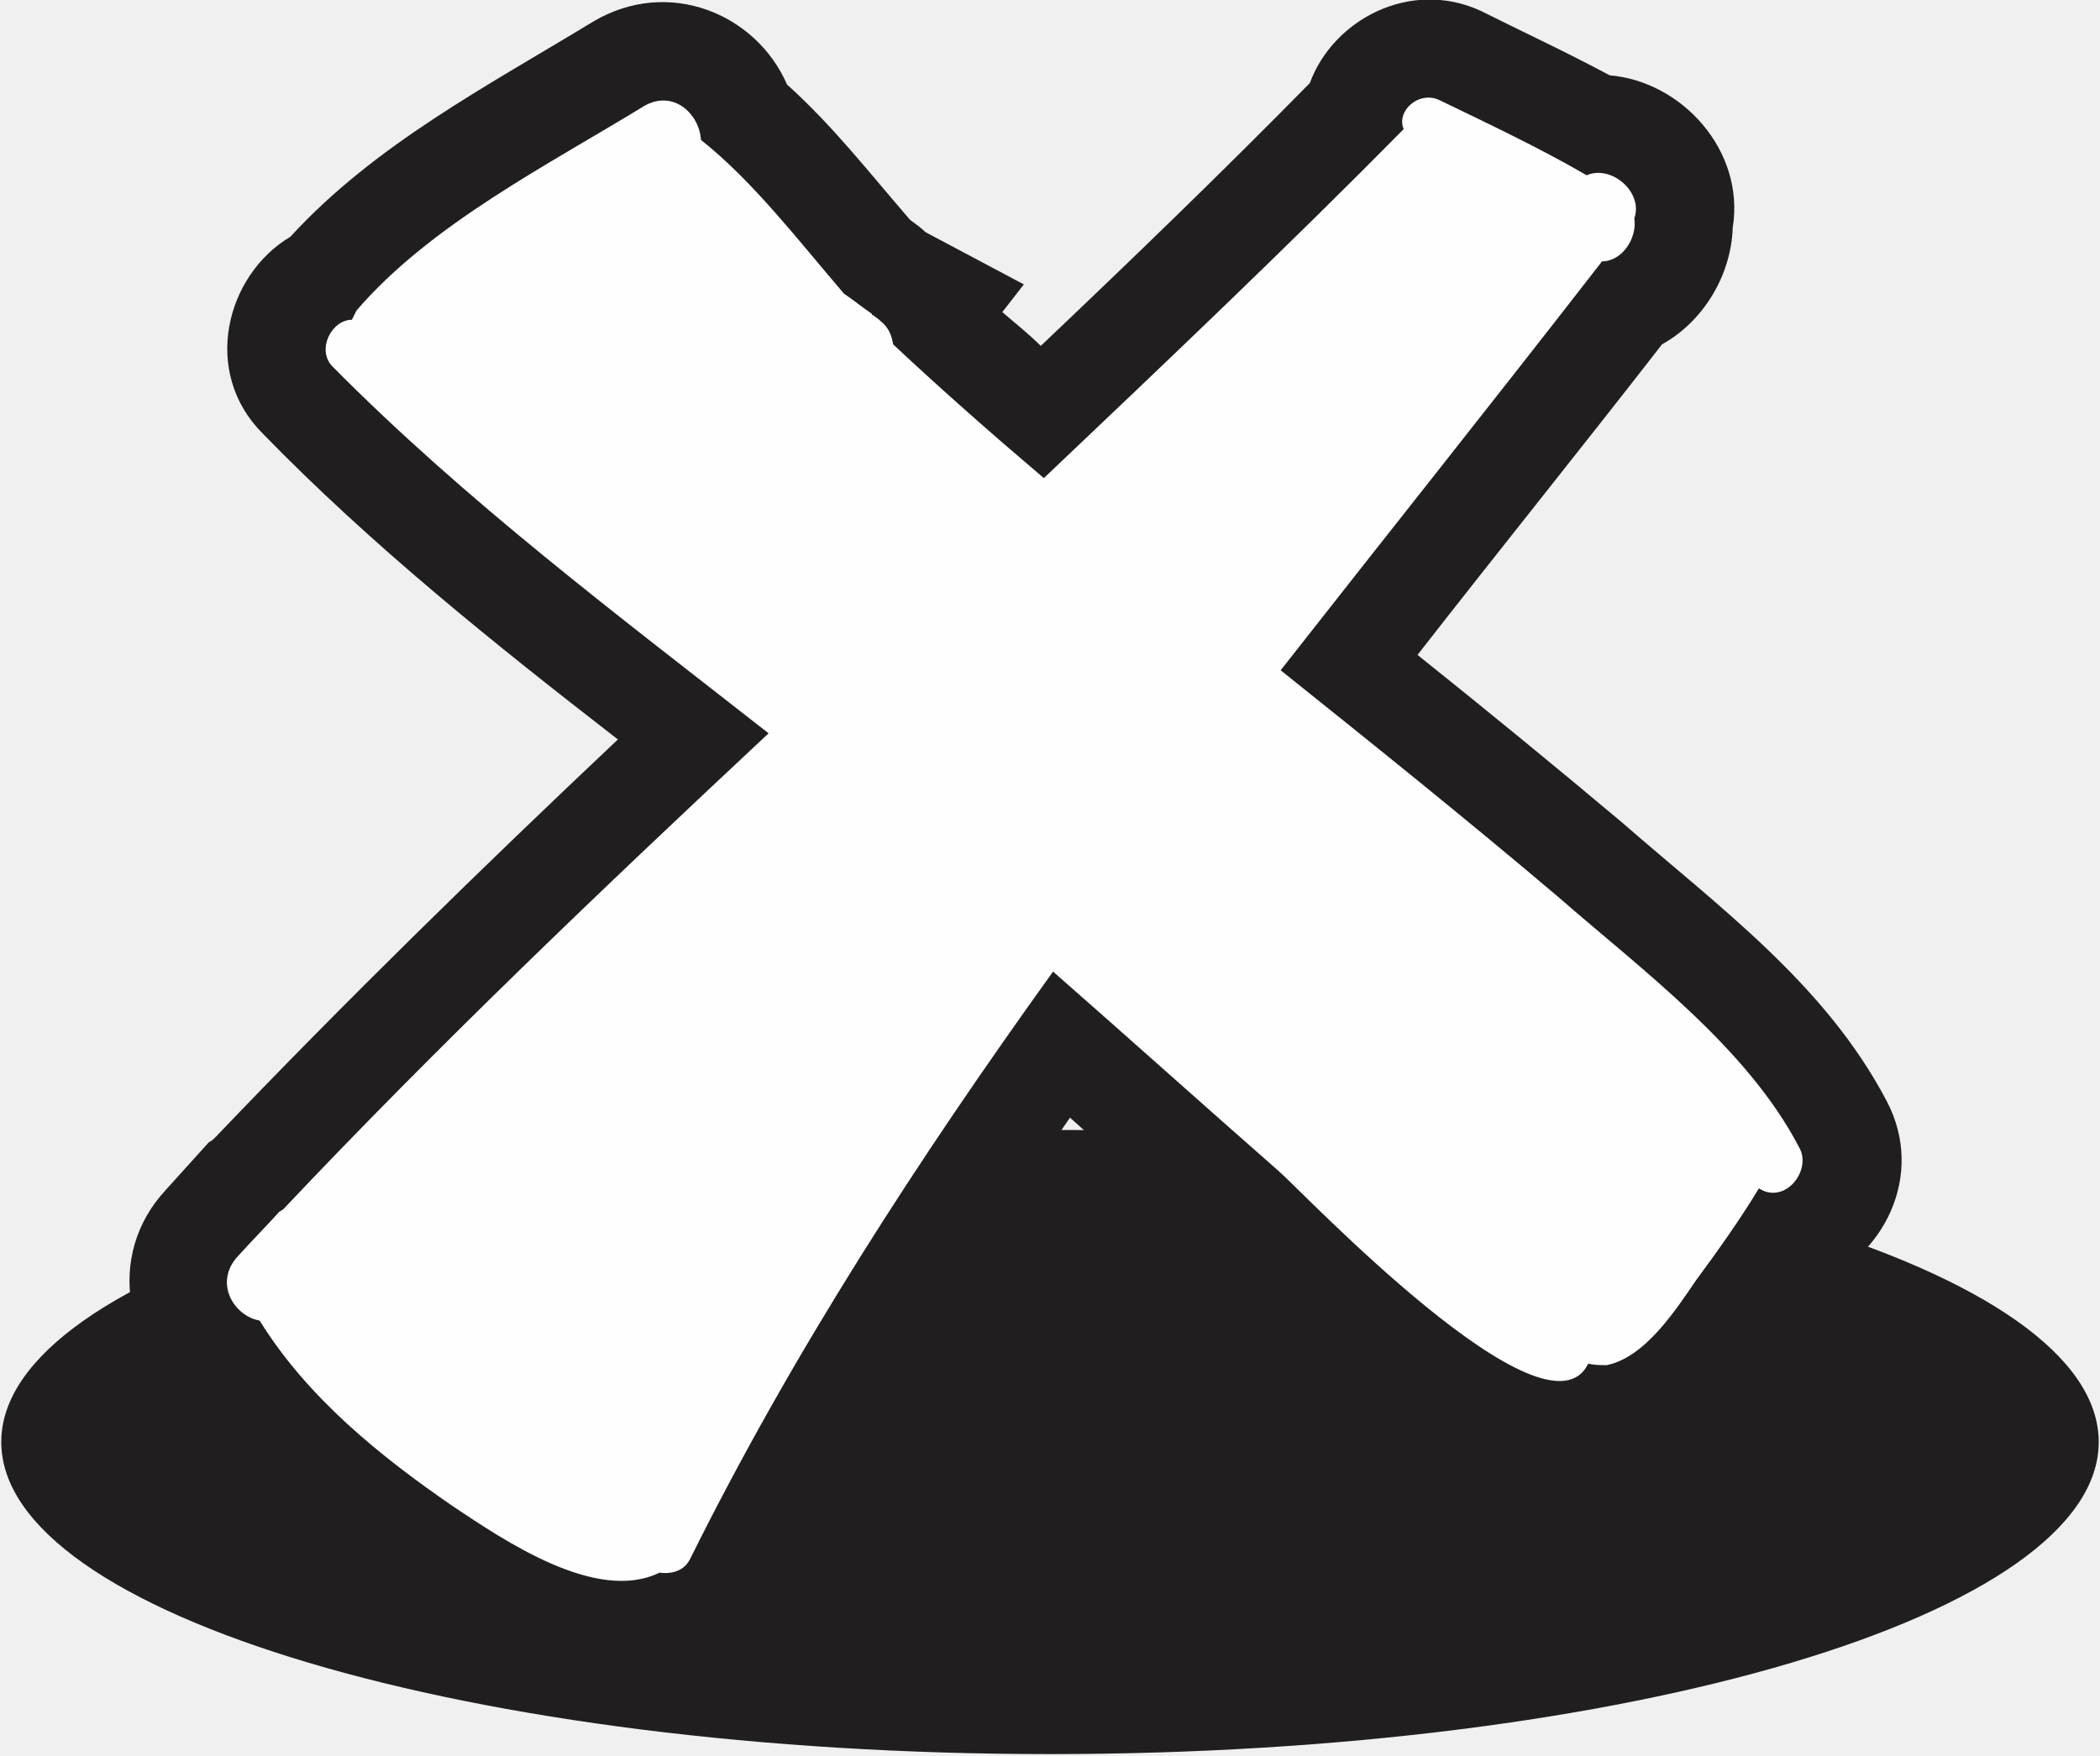
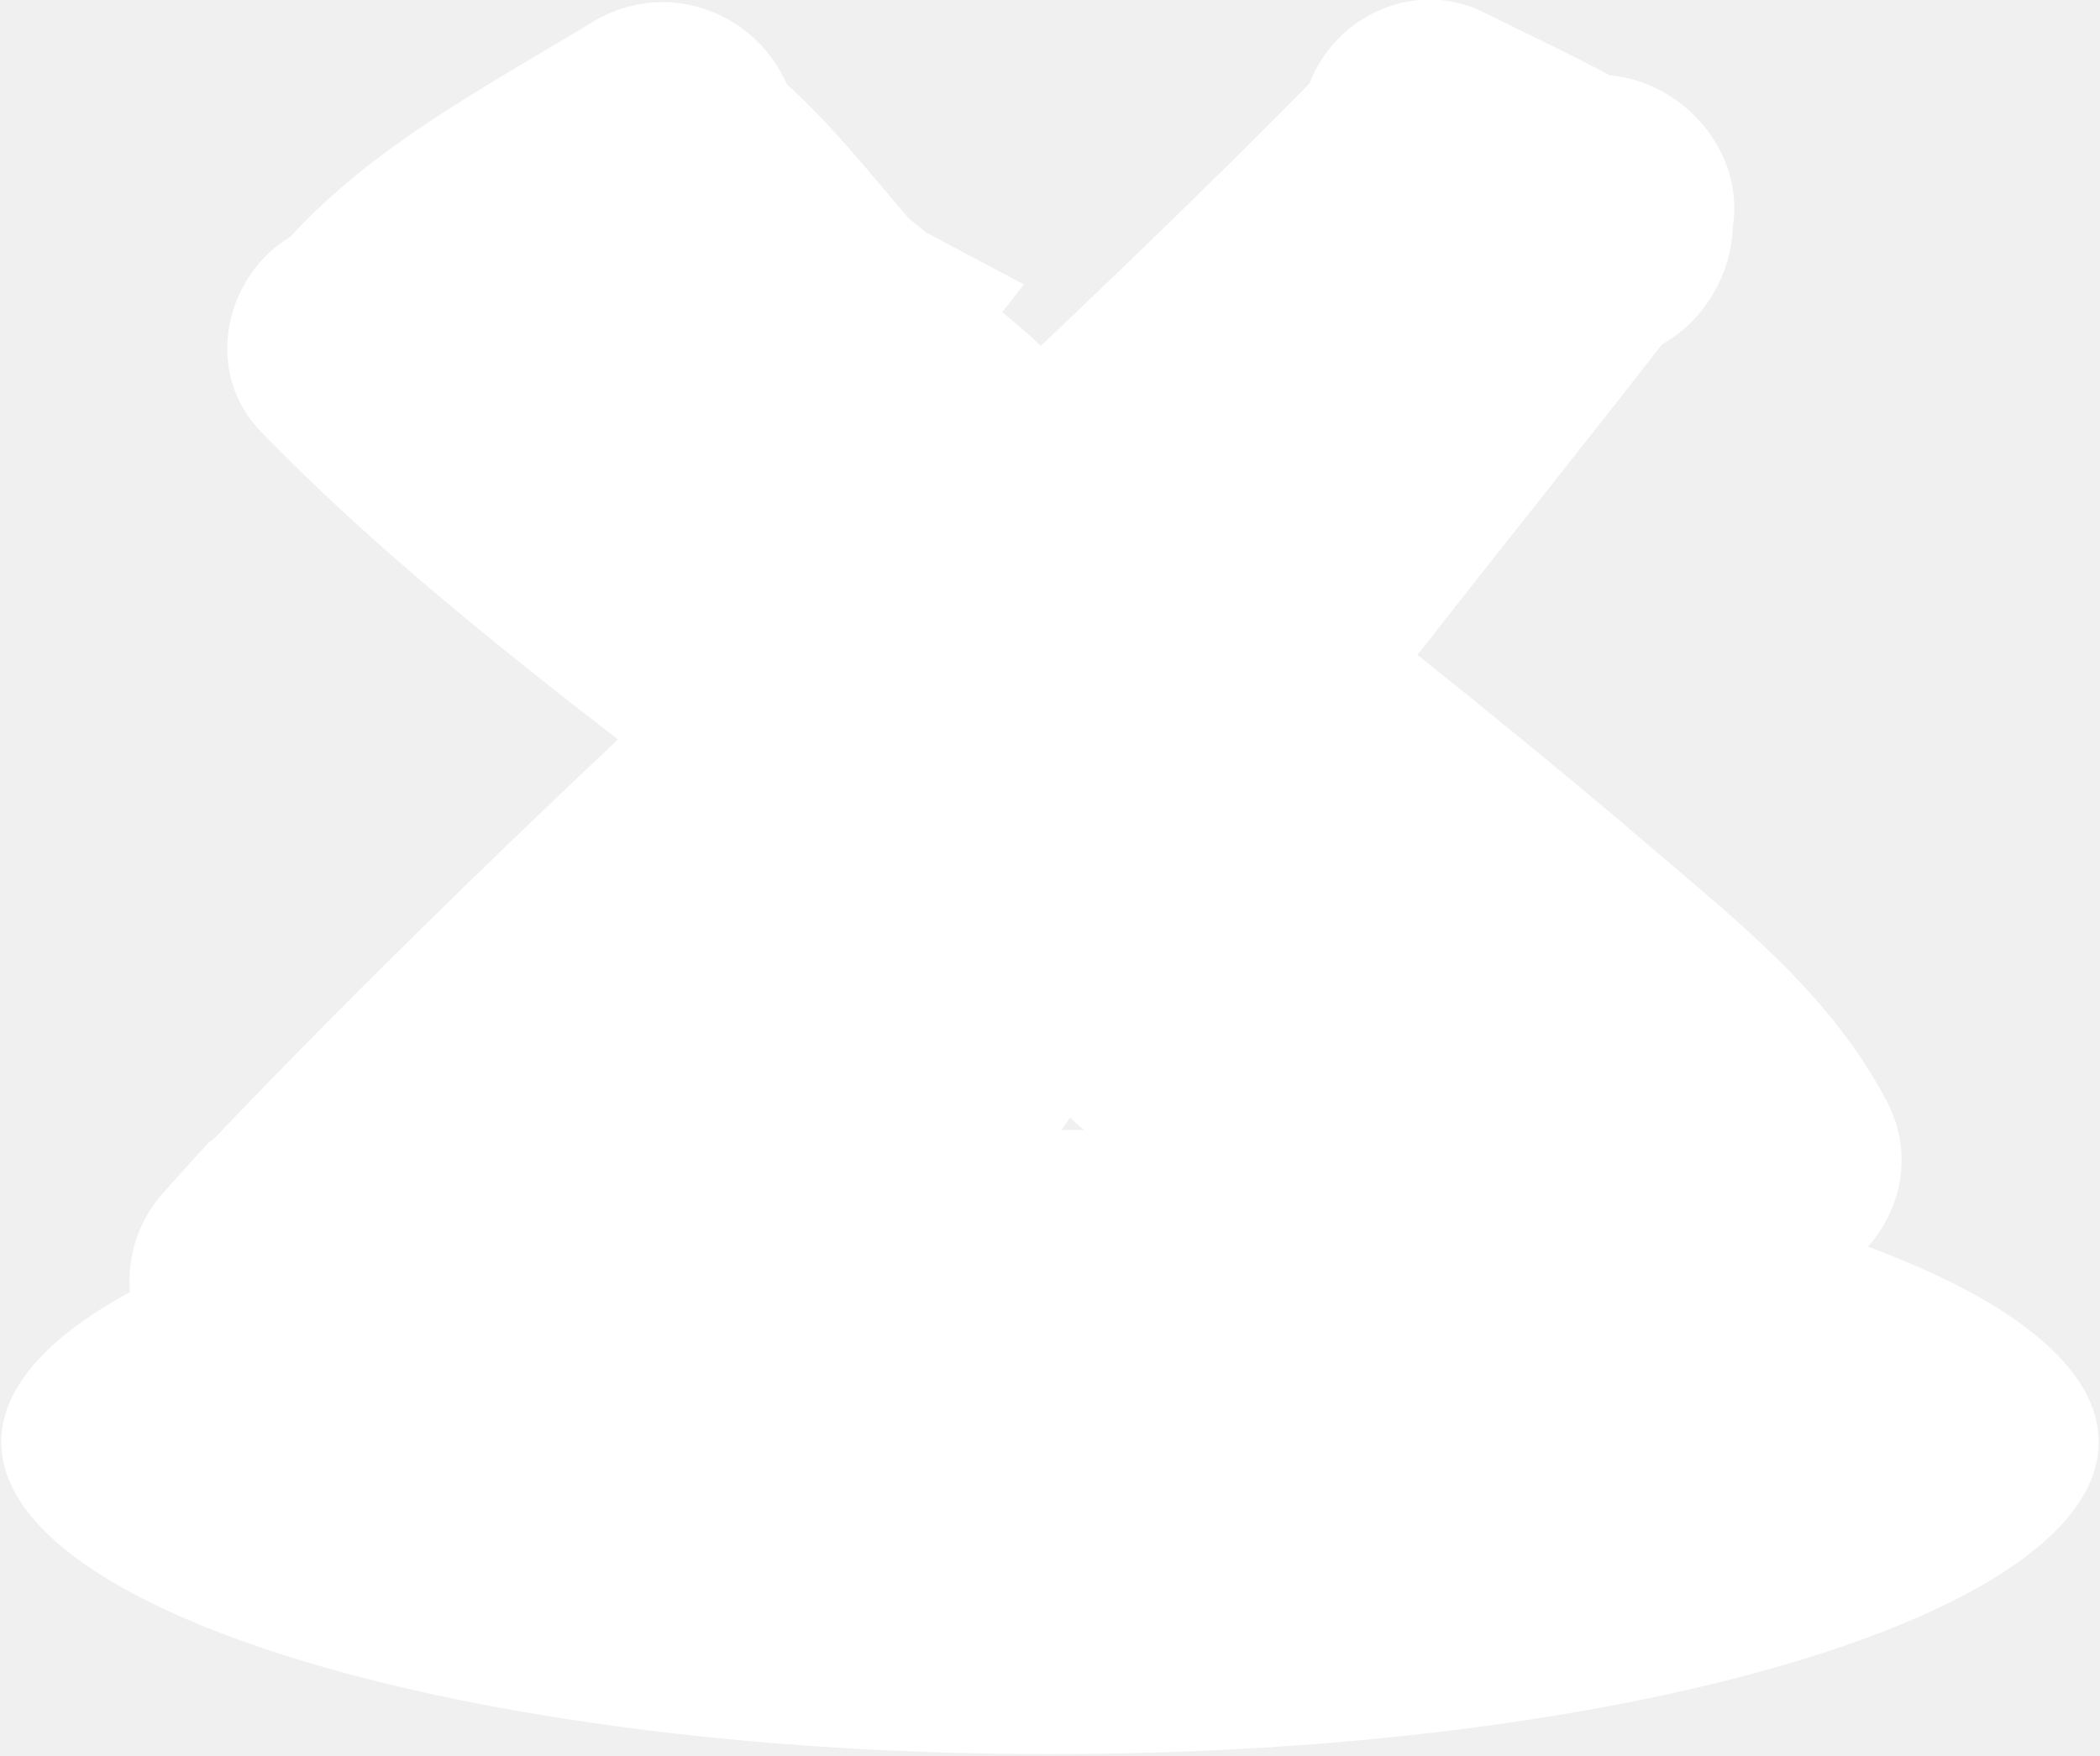
<svg xmlns="http://www.w3.org/2000/svg" height="0.868in" style="shape-rendering:geometricPrecision; text-rendering:geometricPrecision; image-rendering:optimizeQuality; fill-rule:evenodd; clip-rule:evenodd" version="1.1" viewBox="0 0 1364 1142" width="1.038in" xml:space="preserve">
-   <defs>
-     <style type="text/css">
-    
-     .fil1 {fill:#FEFEFE}
-     .fil0 {fill:#201E1E}
-    
-   </style>
-   </defs>
  <g id="Layer_x0020_1">
    <g id="_586686536">
-       <ellipse class="fil0" cx="682" cy="938" rx="682" ry="203" />
-       <path class="fil0" d="M1080 224c-52,67 -106,134 -159,202 45,36 89,72 133,109 63,55 132,105 172,181 26,49 -3,103 -47,119 -8,12 -17,24 -25,36 -26,35 -50,70 -96,79 -1,0 -1,1 -2,1 -88,50 -209,-88 -267,-141 -32,-28 -63,-55 -94,-83 -70,101 -135,205 -190,315 -13,26 -38,42 -65,44 -64,21 -130,-18 -182,-54 -50,-34 -98,-72 -133,-123 -44,-28 -58,-92 -18,-135 9,-10 19,-21 28,-31 2,-1 3,-2 4,-3 85,-89 173,-175 262,-259 -80,-62 -160,-126 -231,-199 -40,-40 -24,-103 18,-128 55,-60 128,-98 197,-140 49,-29 106,-5 126,41 30,27 54,58 80,88 4,3 7,5 10,8l64 34 -14 18c8,7 17,14 25,22 59,-56 118,-113 175,-171 15,-41 65,-68 111,-47 28,14 56,27 84,42 47,4 88,49 80,99 -1,31 -19,61 -46,76z" />
-       <path class="fil1" d="M1169 746c-34,-65 -102,-115 -157,-163 -59,-50 -120,-99 -180,-147 69,-88 140,-177 209,-266 13,0 23,-15 21,-28 6,-17 -15,-35 -31,-28 -31,-18 -65,-34 -96,-49 -13,-6 -28,7 -23,19 -76,77 -155,152 -234,227 -33,-28 -66,-57 -98,-87 0,0 0,0 0,0 -1,-6 -3,-11 -8,-15 -2,-2 -4,-3 -5,-4l0 0c0,0 -1,0 -1,-1 -6,-4 -12,-9 -18,-13 -30,-35 -59,-73 -93,-100 -1,-17 -18,-33 -37,-22 -62,38 -139,77 -187,133 -1,2 -2,4 -3,6 -13,0 -23,19 -13,30 87,88 187,163 284,239 -108,101 -215,203 -316,310 -1,0 -1,1 -2,1 -9,10 -18,19 -27,29 -16,17 -3,39 14,42 31,50 78,88 126,121 33,22 93,63 134,43 8,1 16,-1 20,-9 67,-135 149,-261 236,-382 49,43 98,87 147,130 14,12 174,181 201,125 4,1 8,1 12,1 25,-5 45,-36 58,-55 14,-19 29,-40 41,-60 17,11 35,-12 26,-27z" />
+       <ellipse fill="white" cx="682" cy="938" rx="682" ry="203" />
+       <path fill="white" d="M1080 224c-52,67 -106,134 -159,202 45,36 89,72 133,109 63,55 132,105 172,181 26,49 -3,103 -47,119 -8,12 -17,24 -25,36 -26,35 -50,70 -96,79 -1,0 -1,1 -2,1 -88,50 -209,-88 -267,-141 -32,-28 -63,-55 -94,-83 -70,101 -135,205 -190,315 -13,26 -38,42 -65,44 -64,21 -130,-18 -182,-54 -50,-34 -98,-72 -133,-123 -44,-28 -58,-92 -18,-135 9,-10 19,-21 28,-31 2,-1 3,-2 4,-3 85,-89 173,-175 262,-259 -80,-62 -160,-126 -231,-199 -40,-40 -24,-103 18,-128 55,-60 128,-98 197,-140 49,-29 106,-5 126,41 30,27 54,58 80,88 4,3 7,5 10,8l64 34 -14 18c8,7 17,14 25,22 59,-56 118,-113 175,-171 15,-41 65,-68 111,-47 28,14 56,27 84,42 47,4 88,49 80,99 -1,31 -19,61 -46,76z" />
+       <path fill="white" d="M1169 746c-34,-65 -102,-115 -157,-163 -59,-50 -120,-99 -180,-147 69,-88 140,-177 209,-266 13,0 23,-15 21,-28 6,-17 -15,-35 -31,-28 -31,-18 -65,-34 -96,-49 -13,-6 -28,7 -23,19 -76,77 -155,152 -234,227 -33,-28 -66,-57 -98,-87 0,0 0,0 0,0 -1,-6 -3,-11 -8,-15 -2,-2 -4,-3 -5,-4l0 0c0,0 -1,0 -1,-1 -6,-4 -12,-9 -18,-13 -30,-35 -59,-73 -93,-100 -1,-17 -18,-33 -37,-22 -62,38 -139,77 -187,133 -1,2 -2,4 -3,6 -13,0 -23,19 -13,30 87,88 187,163 284,239 -108,101 -215,203 -316,310 -1,0 -1,1 -2,1 -9,10 -18,19 -27,29 -16,17 -3,39 14,42 31,50 78,88 126,121 33,22 93,63 134,43 8,1 16,-1 20,-9 67,-135 149,-261 236,-382 49,43 98,87 147,130 14,12 174,181 201,125 4,1 8,1 12,1 25,-5 45,-36 58,-55 14,-19 29,-40 41,-60 17,11 35,-12 26,-27z" />
    </g>
  </g>
</svg>
